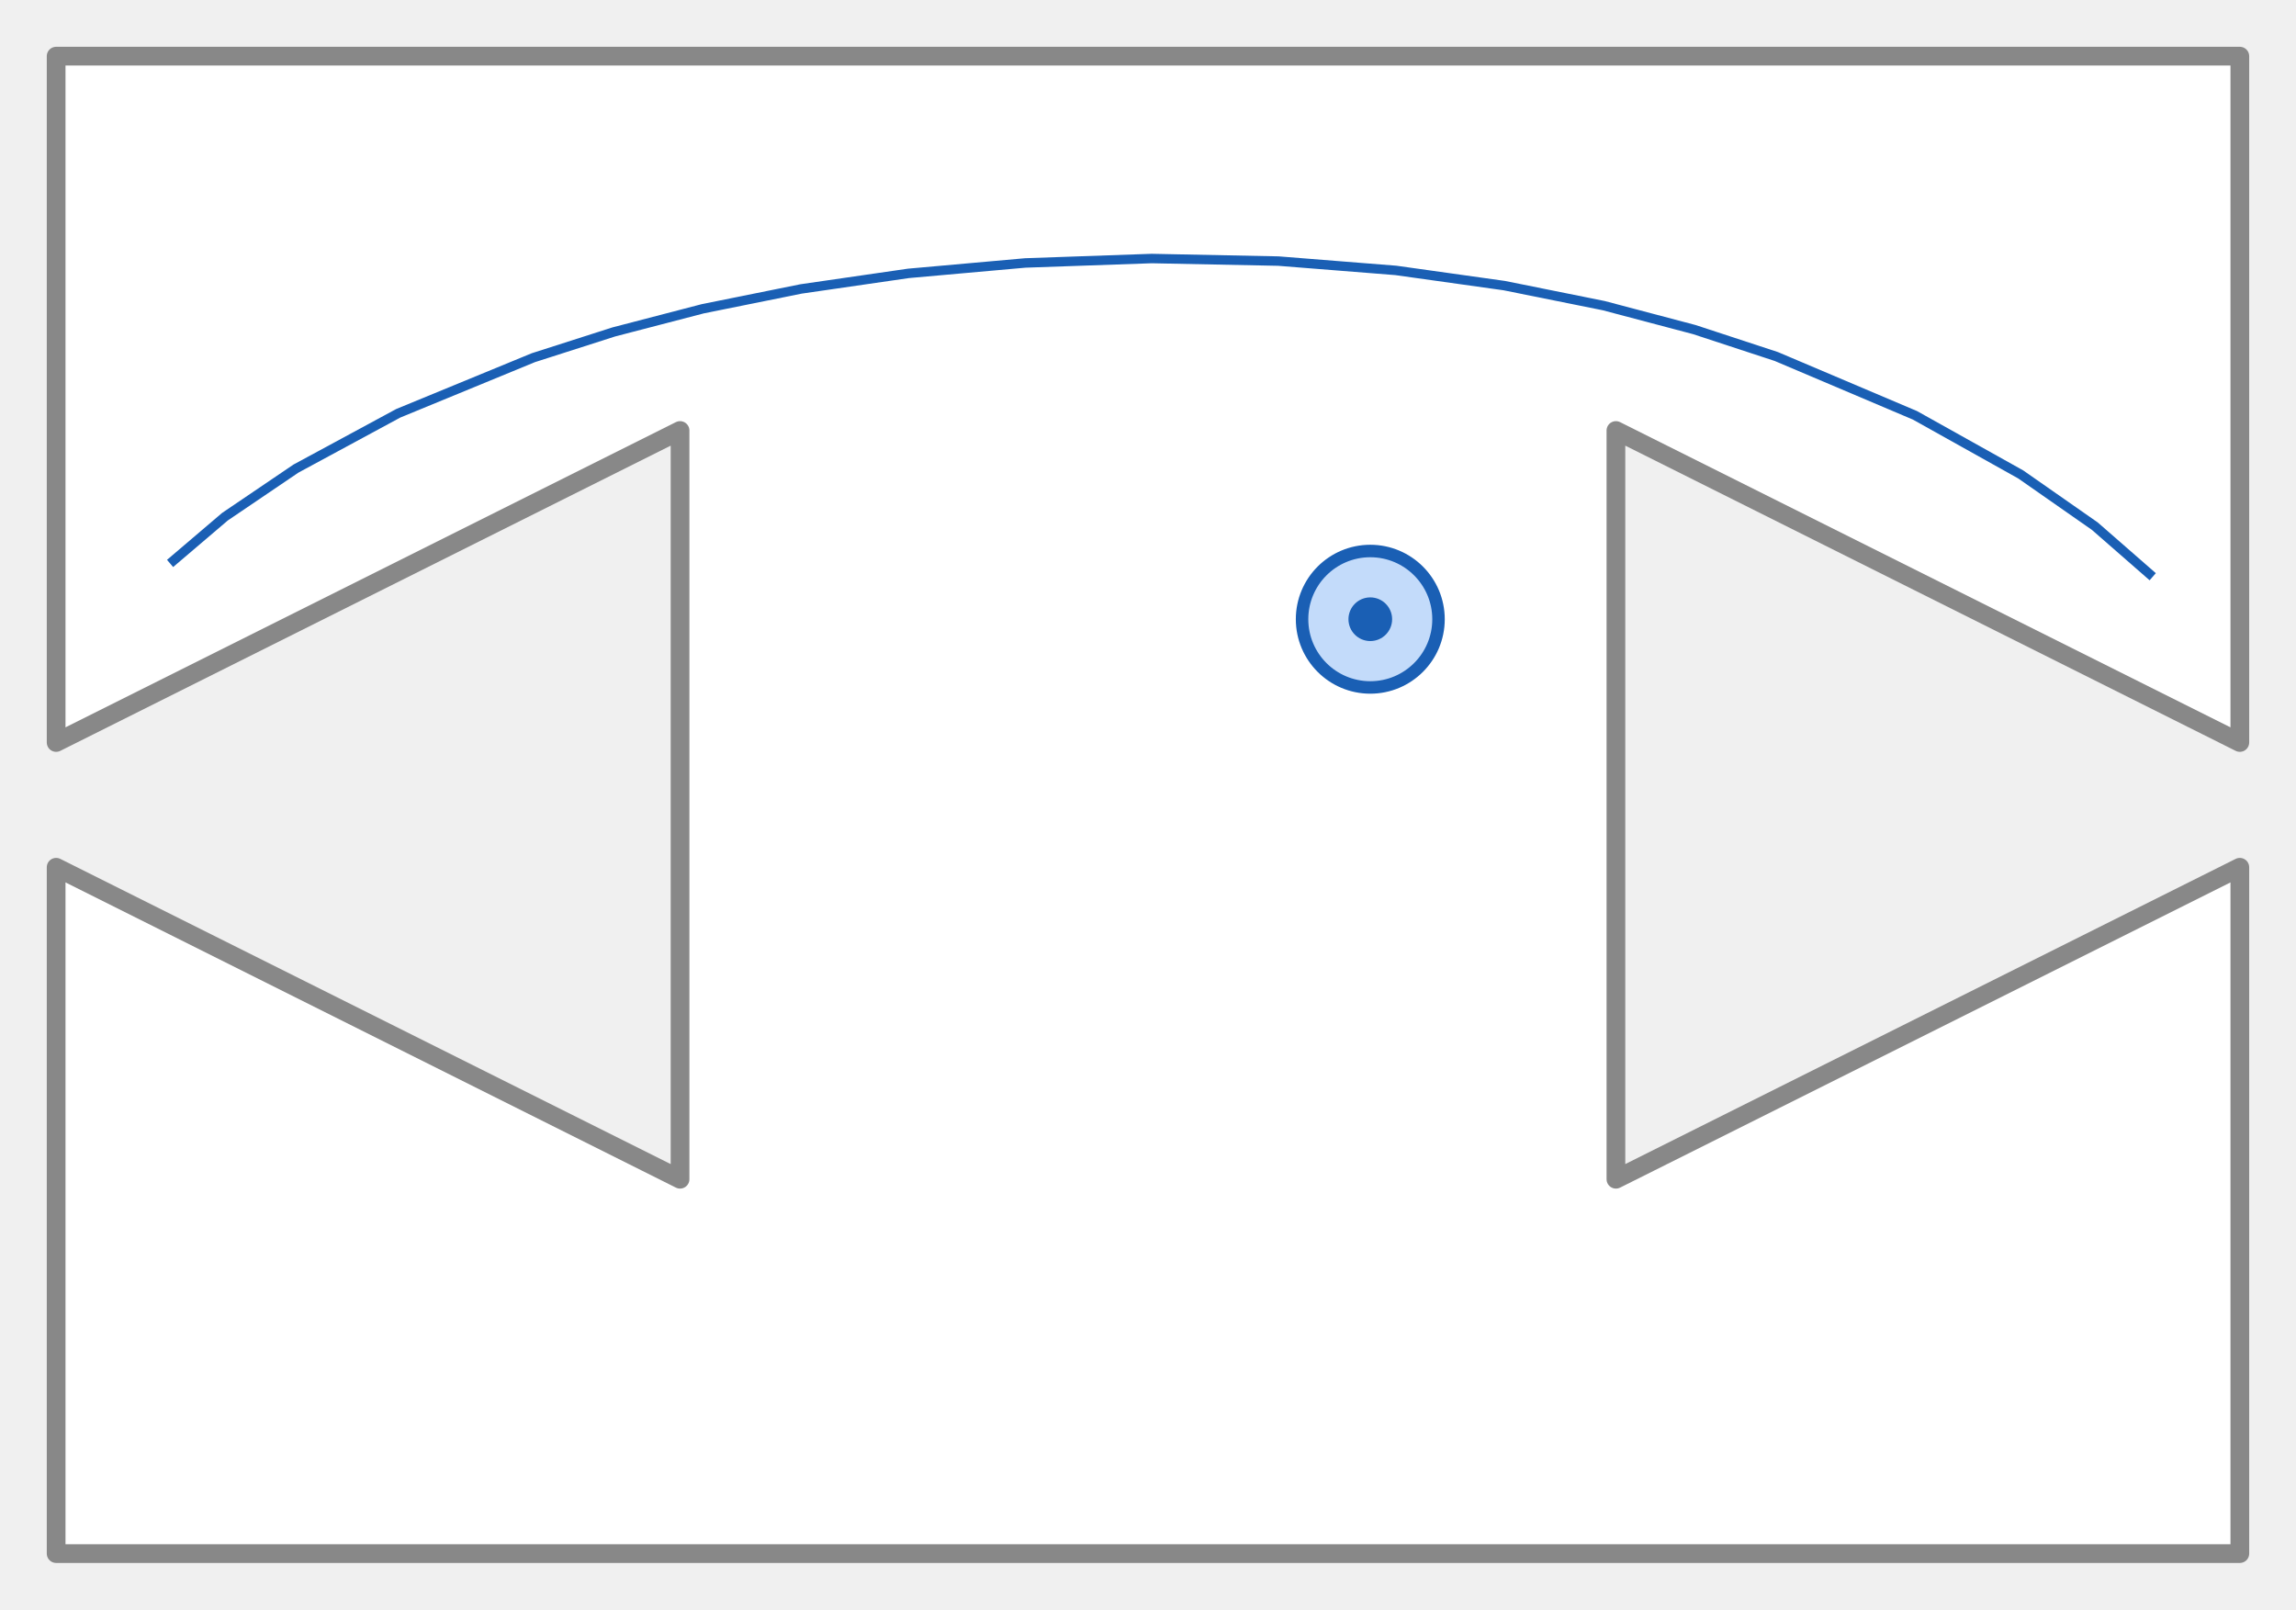
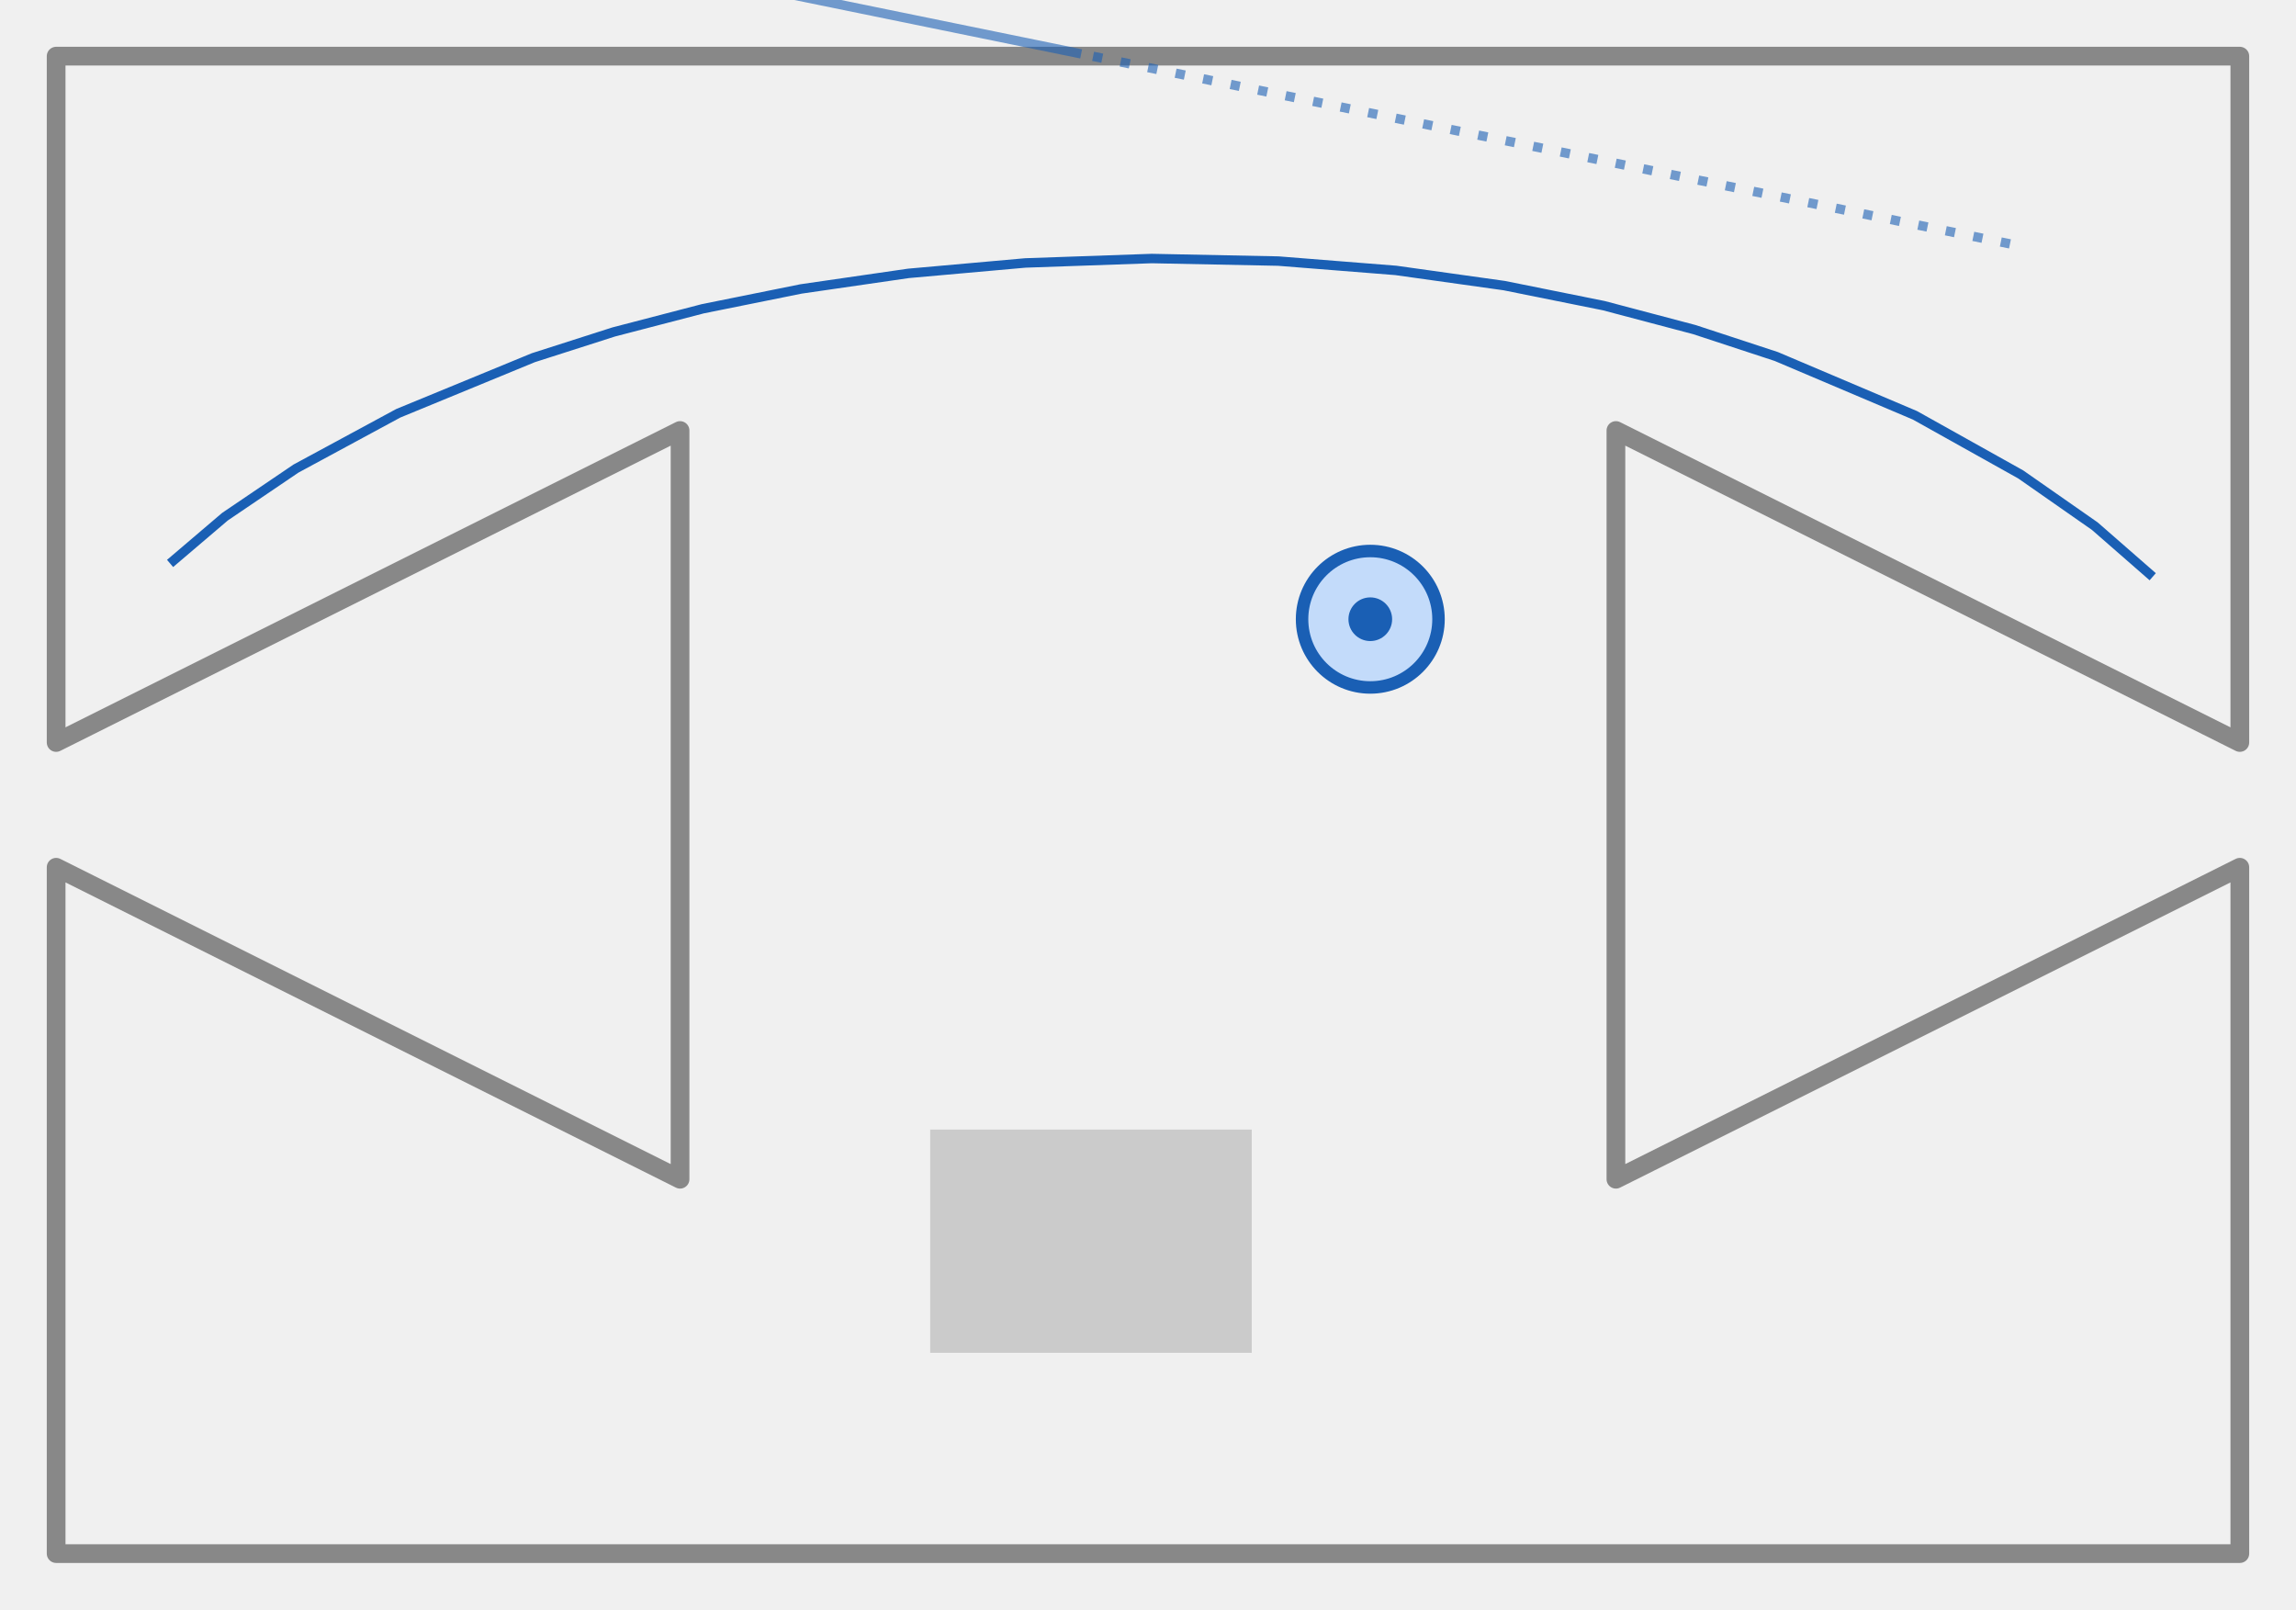
<svg xmlns="http://www.w3.org/2000/svg" width="73.6mm" height="51.6mm" viewBox="0 0 73.6 51.6" version="1.1" id="svg1">
  <defs id="defs1" />
-   <path id="env" d="m 189.912,60.753 v 22 l -20,-10 v 24 l 20,-10 v 22 h -70 V 86.753 l 20,10 v -24 l -20,10 v -22 z" style="display:inline;font-variation-settings:normal;opacity:1;vector-effect:none;fill:#ffffff;fill-opacity:1;stroke:#888888;stroke-width:0.6;stroke-linecap:butt;stroke-linejoin:round;stroke-miterlimit:4;stroke-dasharray:none;stroke-dashoffset:0;stroke-opacity:1;-inkscape-stroke:none;stop-color:#000000;stop-opacity:1" transform="translate(-118.1125,-58.95299)" />
+   <path id="env" d="m 189.912,60.753 v 22 l -20,-10 v 24 l 20,-10 v 22 h -70 V 86.753 l 20,10 v -24 l -20,10 v -22 z" style="display:inline;font-variation-settings:normal;opacity:1;vector-effect:none;fill:none;fill-opacity:1;stroke:#888888;stroke-width:0.6;stroke-linecap:butt;stroke-linejoin:round;stroke-miterlimit:4;stroke-dasharray:none;stroke-dashoffset:0;stroke-opacity:1;-inkscape-stroke:none;stop-color:#000000;stop-opacity:1" transform="translate(-118.1125,-58.95299)" />
  <path style="fill:none;stroke:#1a5fb4;stroke-width:0.303;stroke-linejoin:round;stroke-dasharray:none;stroke-opacity:1" d="M 5.452 18.061 L 7.212 16.562 L 9.488 15.02 L 12.766 13.248 L 17.096 11.466 L 19.672 10.641 L 22.53 9.897 L 25.678 9.262 L 29.121 8.763 L 32.866 8.429 L 36.92 8.287 L 40.981 8.369 L 44.746 8.668 L 48.22 9.155 L 51.407 9.797 L 54.313 10.565 L 56.941 11.428 L 61.385 13.313 L 64.776 15.208 L 67.151 16.866 L 69.007 18.487" id="path" />
+   <path id="shadow" style="opacity:1;vector-effect:none;fill:#cbcbcb;stroke-width:0.7;stroke-linejoin:round;marker-start:url(#marker32);stop-color:#000000;stop-opacity:1" d="m 29.818,36.208 h 10.308 v 7.156 H 29.818 Z" />
+   <path style="display:inline;stroke-width:0.3;stroke-dasharray:none;opacity:0.6;fill:none;fill-opacity:1;stroke:#1a5fb4;stroke-dashoffset:0;stroke-opacity:1" d="M 140.005,72.808 122.815,69.292" transform="translate(-105.3475,-71.08044)" id="near" />
+   <path style="display:inline;stroke-width:0.3;stroke-dasharray:0.3,0.6;opacity:0.6;fill:none;fill-opacity:1;stroke:#1a5fb4;stroke-dashoffset:0;stroke-opacity:1" d="M 169.779,78.898 140.005,72.808" transform="translate(-105.3475,-71.08044)" id="far" />
  <g id="robot" style="display:inline;stroke-width:0.4;stroke-dasharray:none" transform="translate(22.76173,4.411222)">
    <circle style="display:inline;fill:#c3dbfa;fill-opacity:1;stroke:#1a5fb4;stroke-width:0.4;stroke-dasharray:none" id="path6-40" cx="21.164" cy="15.438" r="2.187" />
    <circle style="display:inline;fill:#1a5fb4;fill-opacity:1;stroke:#1a5fb4;stroke-width:0.4;stroke-dasharray:none;stroke-opacity:1" id="path6-4-2" cx="21.164" cy="15.438" r="0.5" />
  </g>
</svg>
